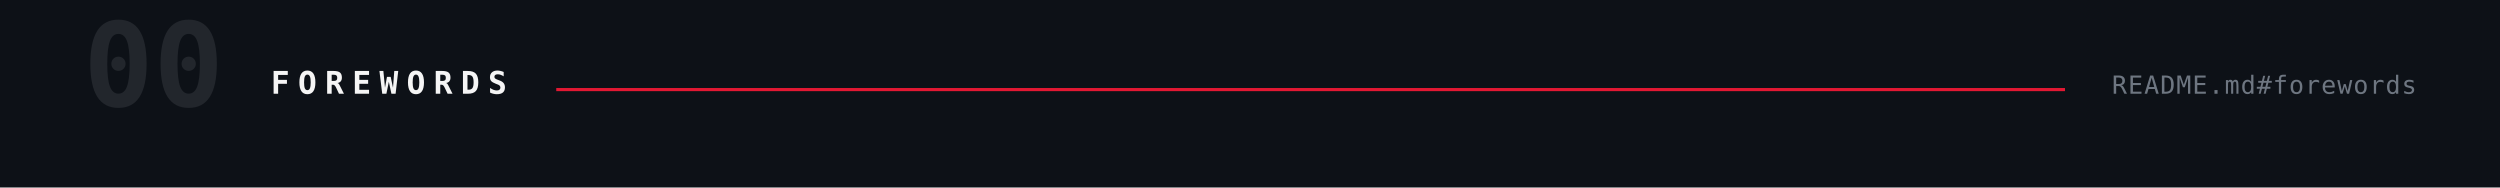
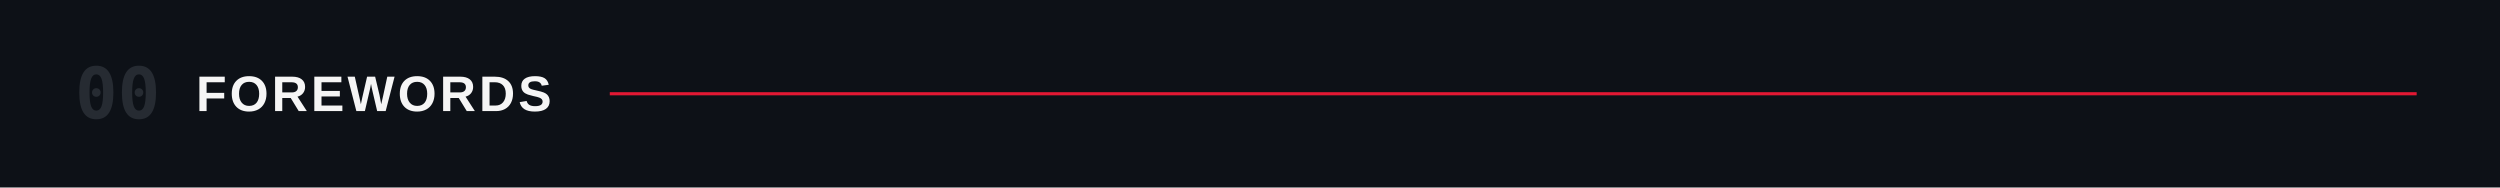
<svg xmlns="http://www.w3.org/2000/svg" viewBox="0 0 1200 90" width="1200" height="90" role="img" aria-label="00 — Forewords">
  <rect x="0" y="0" width="1200" height="90" fill="#0d1117" />
-   <text x="40" y="51.0" font-family="ui-monospace,'Monaspace Neon','SF Mono',Menlo,Consolas,monospace" font-size="56" font-weight="600" fill="#22262c">00</text>
-   <text x="130" y="45.0" font-family="ui-monospace,'Monaspace Neon','SF Mono',Menlo,Consolas,monospace" font-size="15" font-weight="600" letter-spacing="4" fill="#F5F5F5">FOREWORDS</text>
-   <line x1="267.0" y1="43.0" x2="991.2" y2="43.0" stroke="#E21833" stroke-width="1.5" />
-   <text x="1160" y="45.0" font-family="ui-monospace,'Monaspace Neon','SF Mono',Menlo,Consolas,monospace" font-size="12" letter-spacing="0.5" fill="#6e7681" text-anchor="end">README.md#forewords</text>
+   <text x="36" y="45.0" font-family="ui-monospace,'Monaspace Neon','SF Mono',Menlo,Consolas,monospace" font-size="34" font-weight="600" fill="#262b32" dominant-baseline="central">00</text>
+   <text x="94.1" y="45.0" font-family="'Helvetica Neue Condensed','Helvetica Neue',Arial,sans-serif" font-size="24" font-weight="700" letter-spacing="1.5" fill="#F5F5F5" dominant-baseline="central">FOREWORDS</text>
+   <line x1="292.7" y1="45.0" x2="1160" y2="45.0" stroke="#E21833" stroke-width="1.5" />
</svg>
